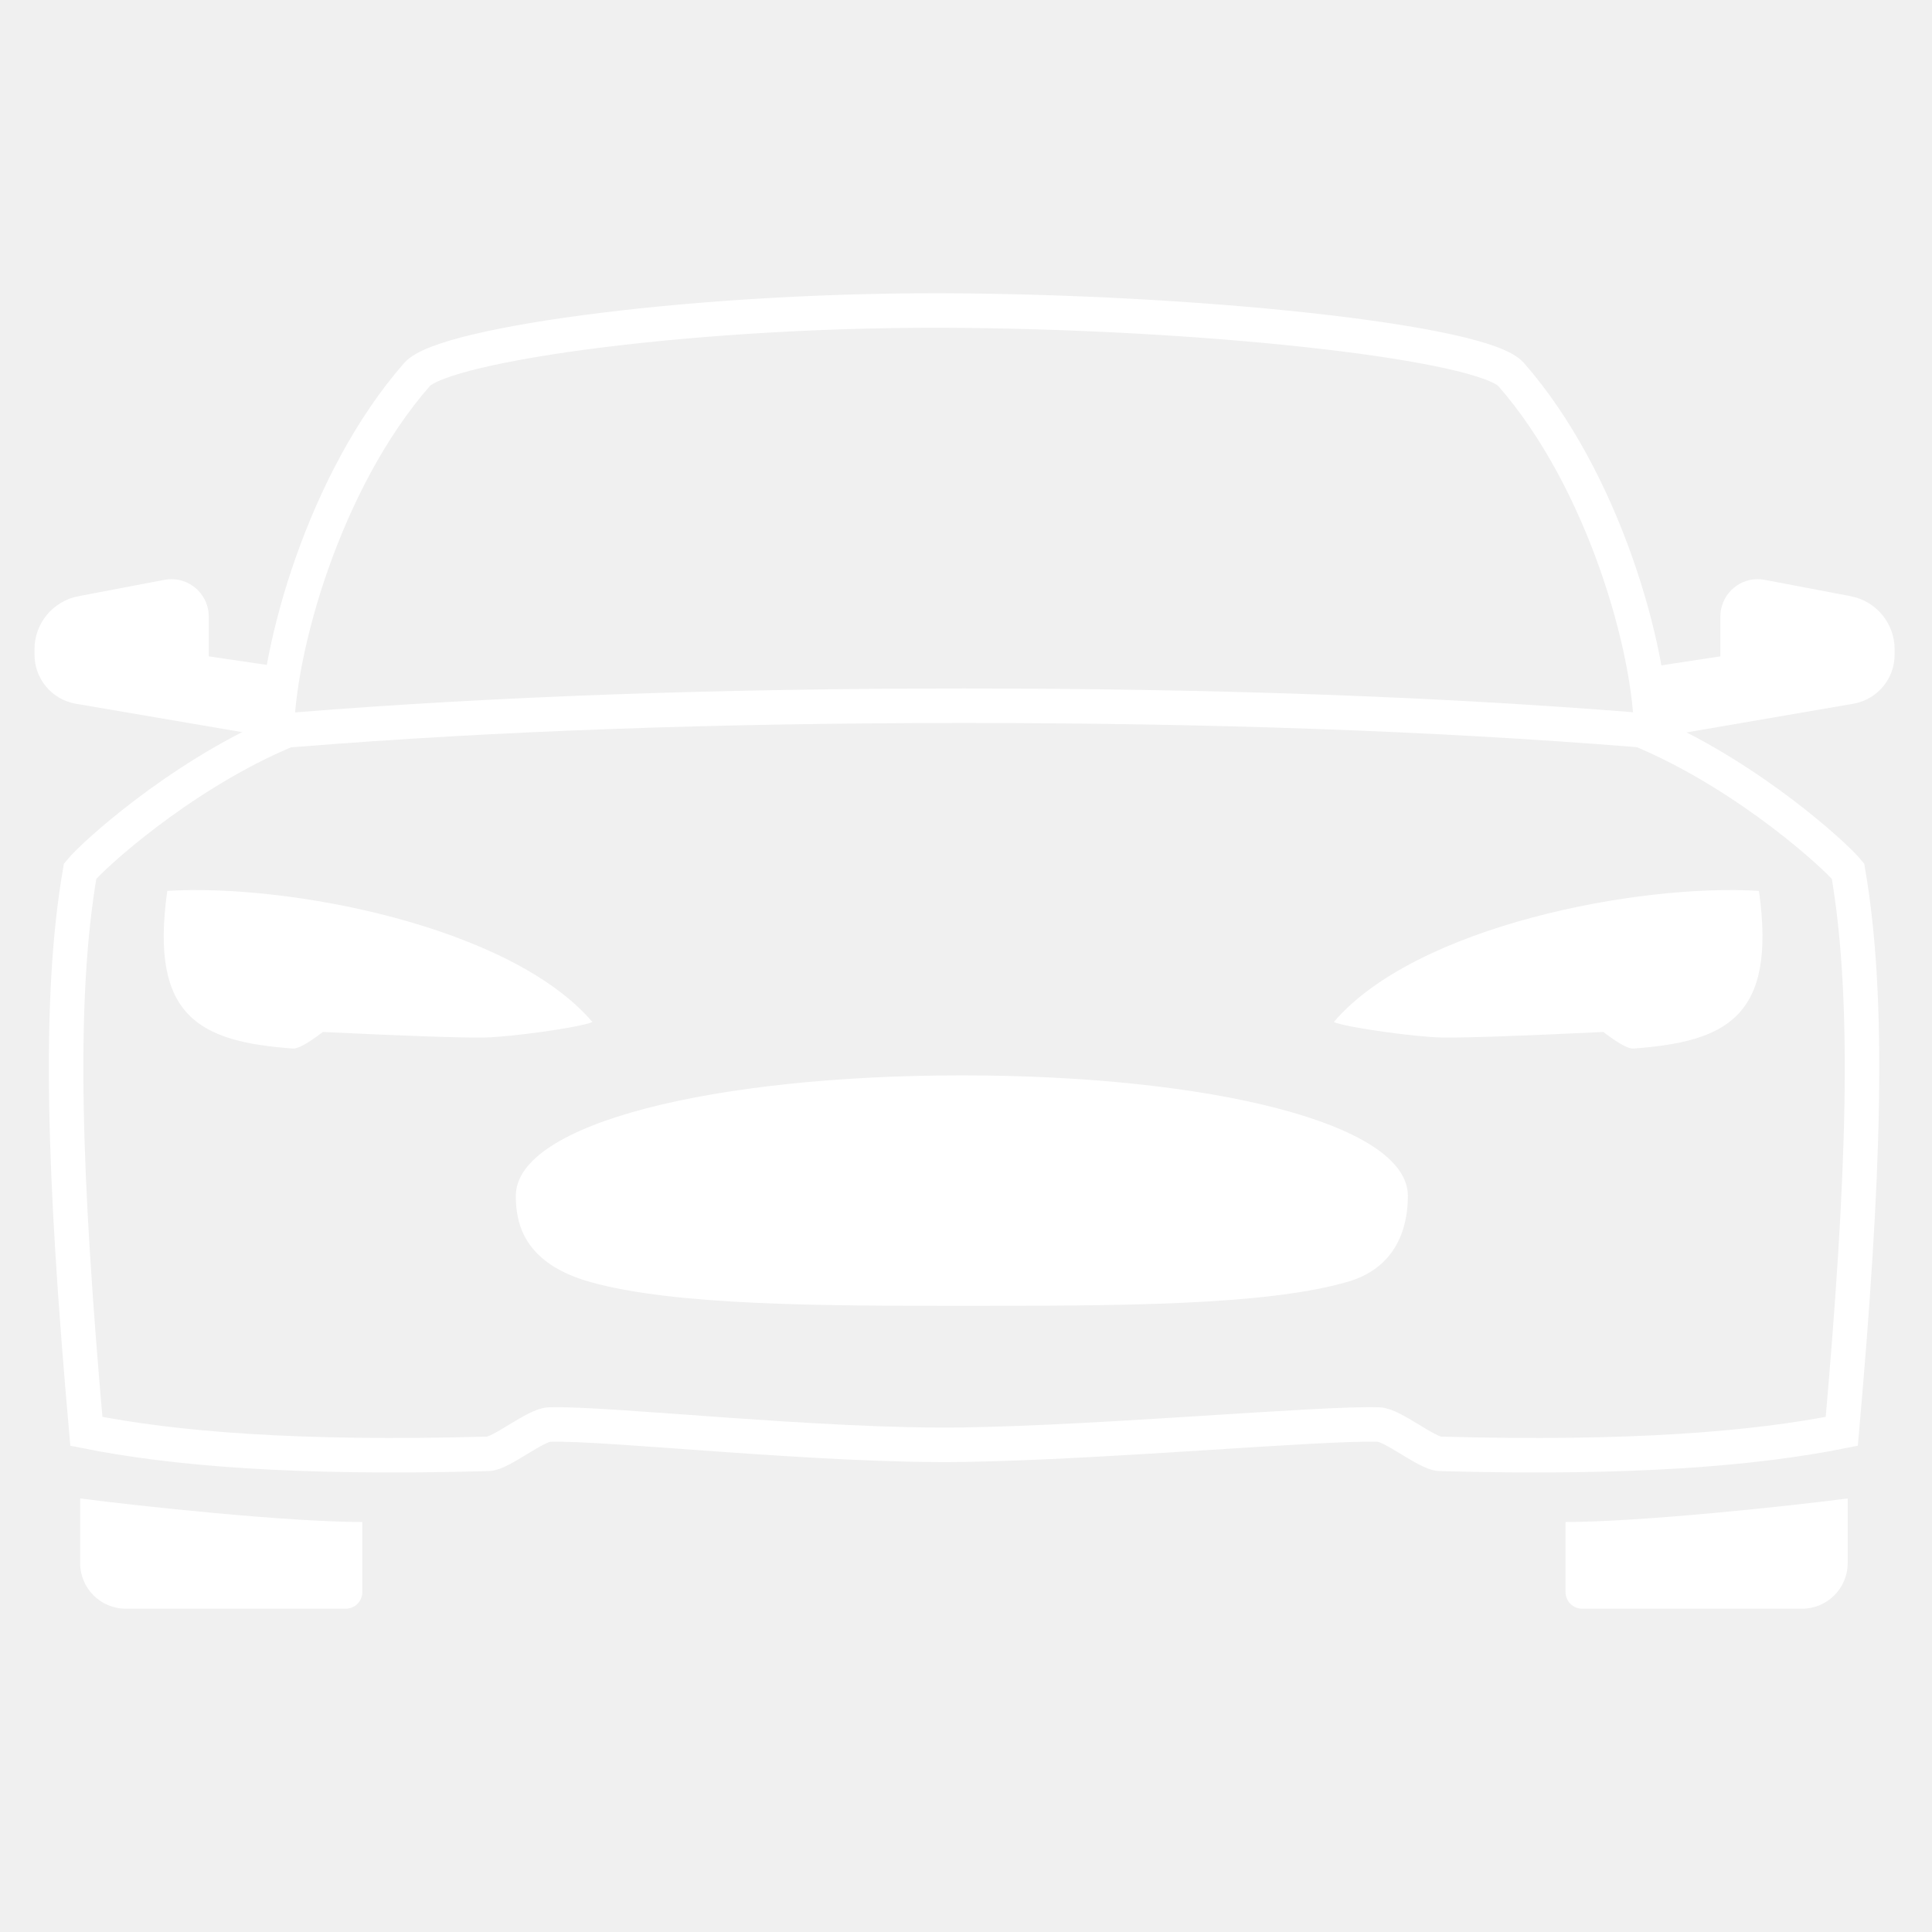
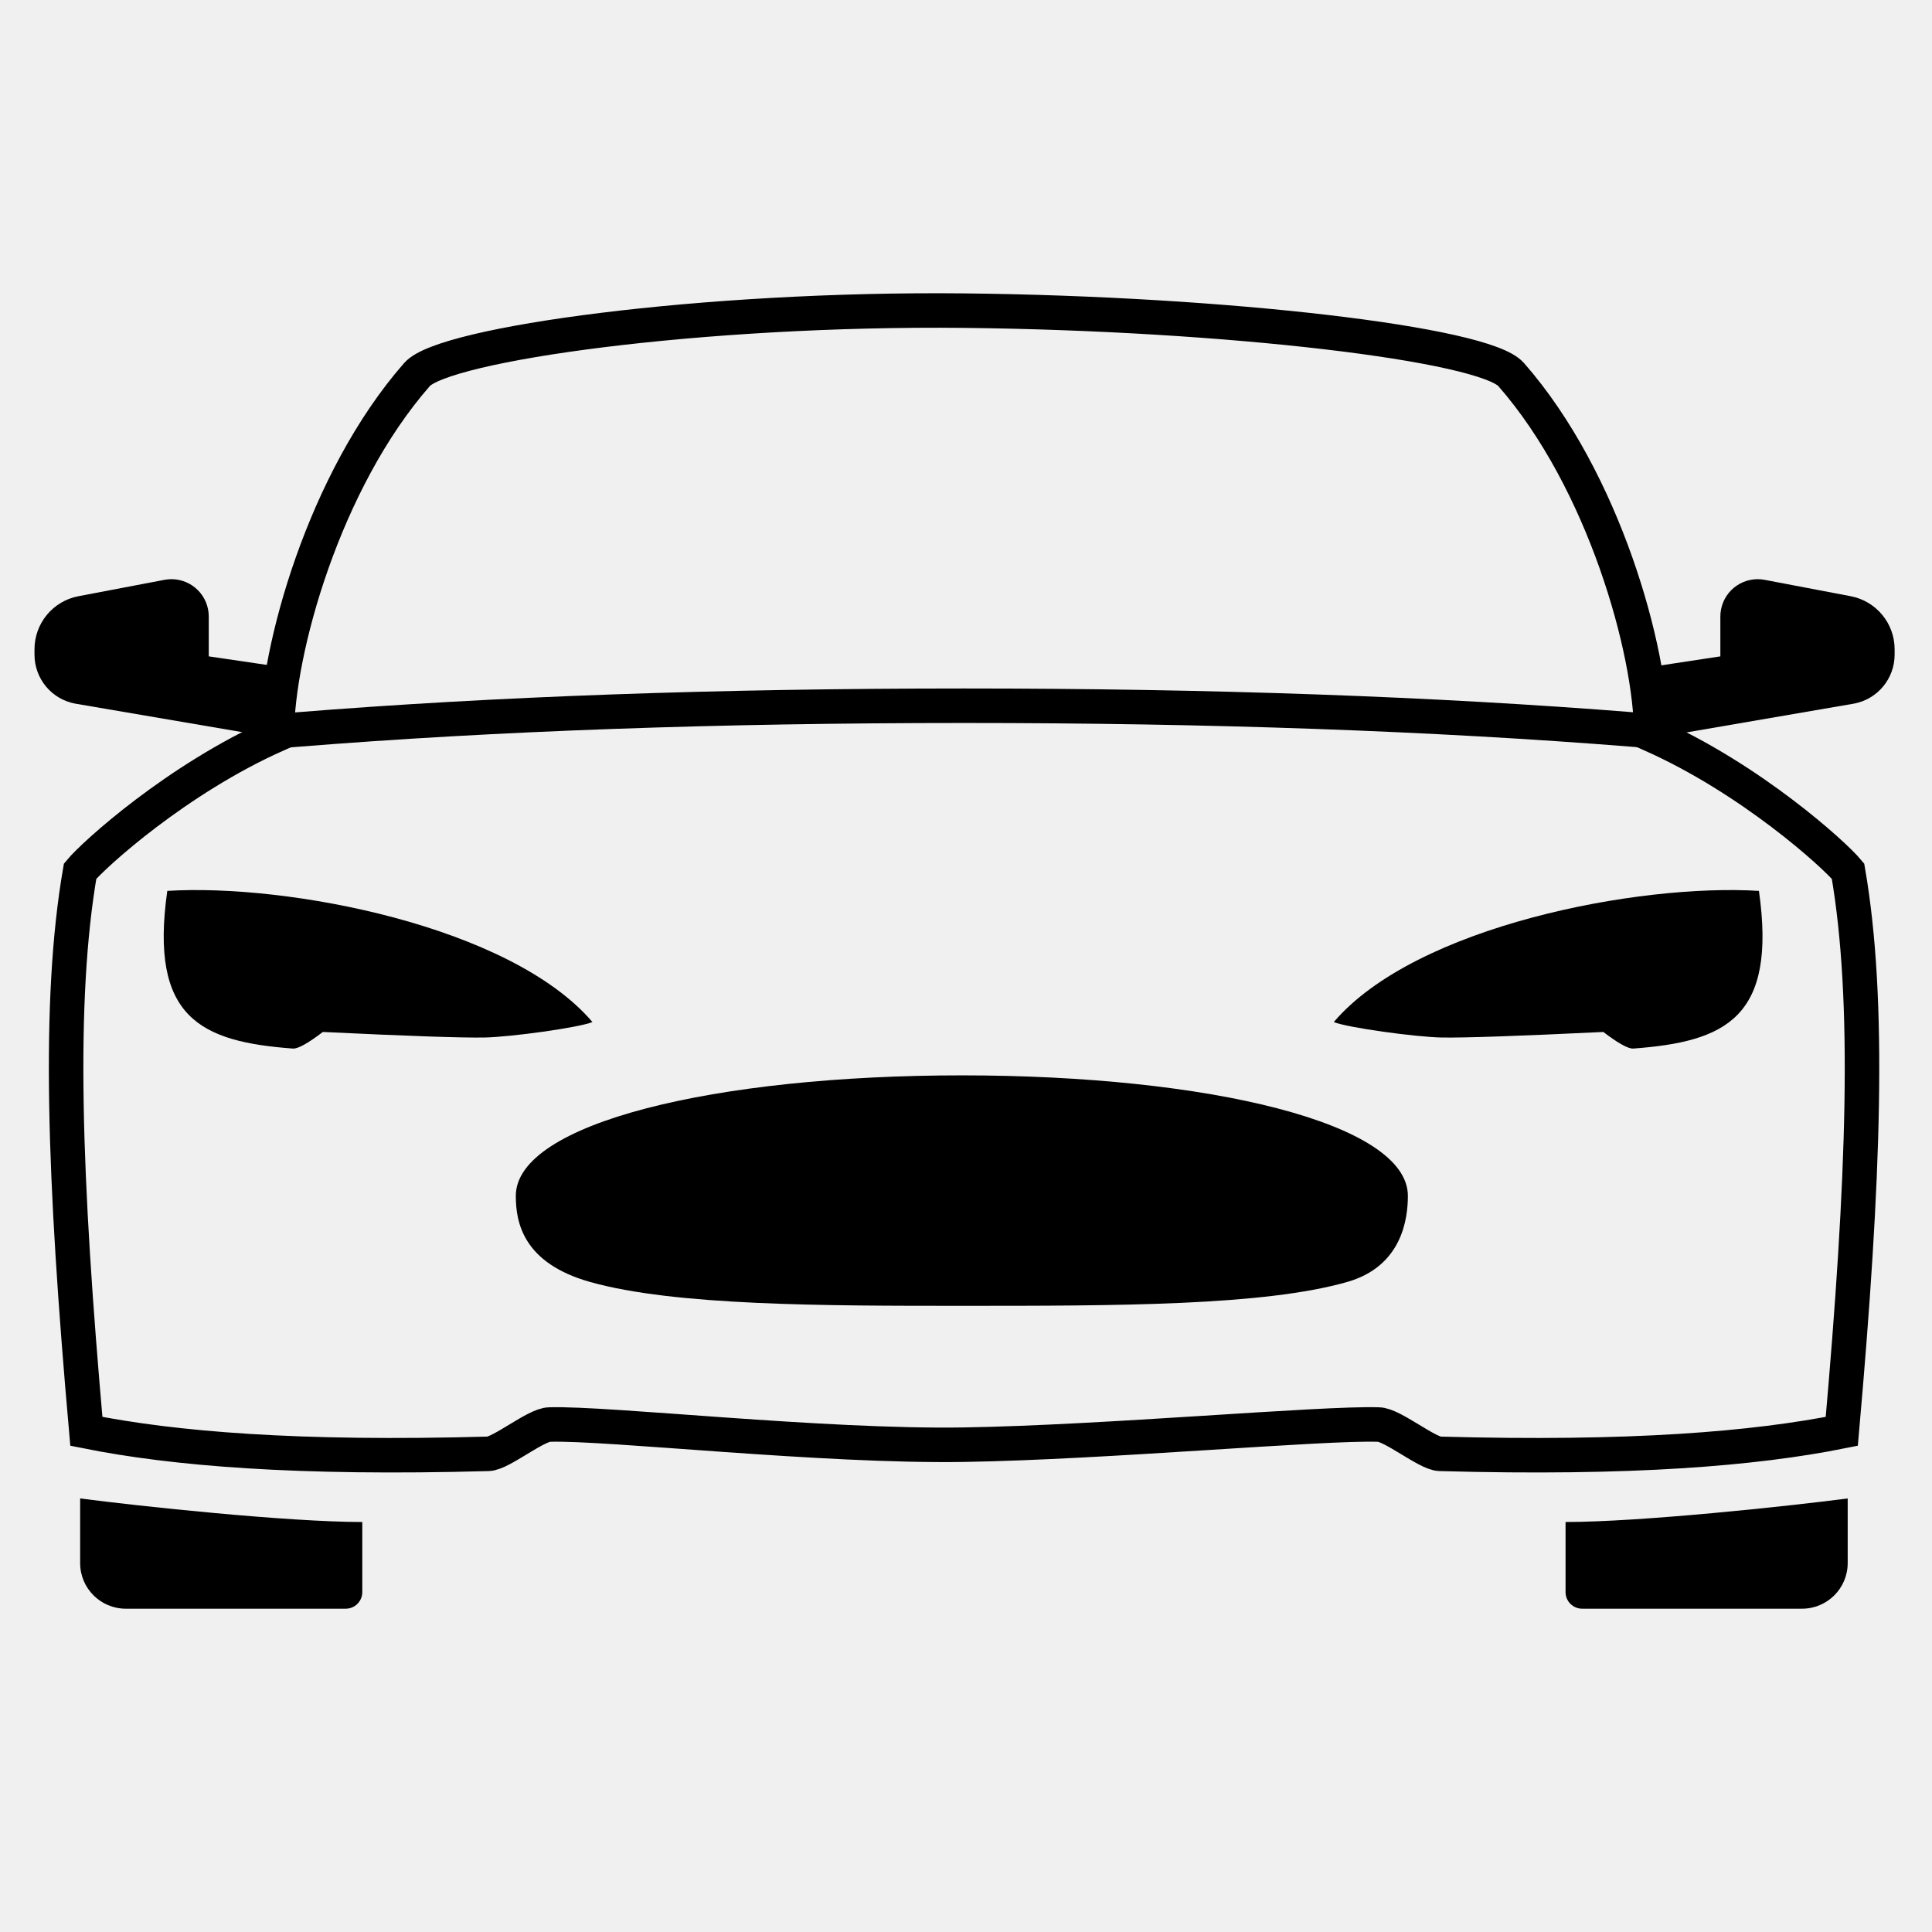
<svg xmlns="http://www.w3.org/2000/svg" width="56px" height="56px" viewBox="0 0 56 56" version="1.1">
  <g id="car" stroke="none" stroke-width="1" fill="none" fill-rule="evenodd">
    <g id="Group-6" transform="translate(1, 9)">
-       <path d="M26.948,0.004 C34.532,0.084 42.019,0.964 42.8,1.855 C45.496,4.931 46.863,9.876 46.863,12.293 C49.76,13.581 52.169,15.77 52.566,16.251 C53.214,20.006 53.034,25.138 52.385,32.488 C49.857,32.994 46.272,33.294 40.736,33.14 C40.36,33.13 39.353,32.291 38.957,32.291 C37.277,32.239 31.05,32.809 26.944,32.875 C22.837,32.941 16.611,32.239 14.931,32.291 C14.535,32.291 13.528,33.13 13.152,33.14 C7.615,33.294 4.031,32.994 1.503,32.488 C0.854,25.138 0.673,20.006 1.322,16.251 C1.719,15.77 4.128,13.581 7.025,12.293 C7.025,9.876 8.391,4.931 11.088,1.855 C11.869,0.964 19.363,-0.075 26.948,0.004 Z" id="Path" stroke="#FFFFFF" />
-       <path d="M26.88,28.85 C31.392,28.85 35.628,28.85 38.05,28.158 C39.648,27.702 39.808,26.31 39.808,25.663 C39.808,23.552 34.02,22.17 26.88,22.17 C19.739,22.17 13.951,23.552 13.951,25.663 C13.951,26.444 14.17,27.612 16.103,28.158 C18.552,28.85 22.911,28.85 26.88,28.85 Z" id="Oval" fill="#FFFFFF" />
-       <path d="M1.323,34.433 C3.032,34.657 7.342,35.116 9.501,35.116 L9.501,37.148 C9.501,37.414 9.286,37.629 9.02,37.629 L2.646,37.629 C1.915,37.629 1.323,37.037 1.323,36.306 C1.323,35.682 1.323,35.058 1.323,34.433 Z" id="Rectangle" fill="#FFFFFF" />
-       <path d="M44.379,34.433 C46.088,34.657 50.397,35.116 52.557,35.116 L52.557,37.148 C52.557,37.414 52.341,37.629 52.076,37.629 L45.702,37.629 C44.971,37.629 44.379,37.037 44.379,36.306 C44.379,35.682 44.379,35.058 44.379,34.433 Z" id="Rectangle" fill="#FFFFFF" transform="translate(48.46771, 36.0312) scale(-1, 1) translate(-48.46771, -36.0312) " />
-       <path d="M5.051,10.025 L6.864,10.292 L6.579,12.317 L1.173,11.394 C0.492,11.264 0,10.669 0,9.976 L0,9.818 C0,9.068 0.534,8.423 1.271,8.282 L3.766,7.807 C4.354,7.695 4.92,8.081 5.032,8.668 C5.045,8.735 5.051,8.802 5.051,8.87 L5.051,10.025 Z" id="Path" fill="#FFFFFF" />
-       <path d="M52.003,10.025 L53.916,10.316 L53.632,12.341 L48.125,11.394 C47.445,11.264 46.952,10.669 46.952,9.976 L46.952,9.818 C46.952,9.068 47.486,8.423 48.223,8.282 L50.718,7.807 C51.306,7.695 51.872,8.081 51.984,8.668 C51.997,8.735 52.003,8.802 52.003,8.87 L52.003,10.025 Z" id="Path" fill="#FFFFFF" transform="translate(50.43423, 10.06422) scale(-1, 1) translate(-50.43423, -10.06422) " />
-       <path d="M3.849,16.823 C7.332,16.606 13.791,17.836 16.172,20.624 C15.803,20.783 13.791,21.061 13.038,21.073 C12.376,21.084 10.816,21.03 8.358,20.912 C7.923,21.244 7.633,21.404 7.489,21.393 C4.817,21.194 3.326,20.506 3.849,16.823 Z" id="Rectangle" fill="#FFFFFF" />
-       <path d="M37.764,16.823 C41.247,16.606 47.707,17.836 50.087,20.624 C49.719,20.783 47.707,21.061 46.954,21.073 C46.292,21.084 44.732,21.03 42.274,20.912 C41.839,21.244 41.549,21.404 41.404,21.393 C38.733,21.194 37.241,20.506 37.764,16.823 Z" id="Rectangle" fill="#FFFFFF" transform="translate(43.87377, 19.09605) scale(-1, 1) translate(-43.87377, -19.09605) " />
-       <path d="M7.606,12.147 C13.354,11.686 19.8,11.456 26.944,11.456 C34.088,11.456 40.556,11.686 46.347,12.147" id="Path-6" stroke="#FFFFFF" stroke-linecap="square" />
+       <path d="M26.948,0.004 C34.532,0.084 42.019,0.964 42.8,1.855 C45.496,4.931 46.863,9.876 46.863,12.293 C49.76,13.581 52.169,15.77 52.566,16.251 C53.214,20.006 53.034,25.138 52.385,32.488 C49.857,32.994 46.272,33.294 40.736,33.14 C40.36,33.13 39.353,32.291 38.957,32.291 C37.277,32.239 31.05,32.809 26.944,32.875 C22.837,32.941 16.611,32.239 14.931,32.291 C14.535,32.291 13.528,33.13 13.152,33.14 C7.615,33.294 4.031,32.994 1.503,32.488 C0.854,25.138 0.673,20.006 1.322,16.251 C1.719,15.77 4.128,13.581 7.025,12.293 C7.025,9.876 8.391,4.931 11.088,1.855 C11.869,0.964 19.363,-0.075 26.948,0.004 Z" id="Path" stroke="#000000" />
+       <path d="M26.88,28.85 C31.392,28.85 35.628,28.85 38.05,28.158 C39.648,27.702 39.808,26.31 39.808,25.663 C39.808,23.552 34.02,22.17 26.88,22.17 C19.739,22.17 13.951,23.552 13.951,25.663 C13.951,26.444 14.17,27.612 16.103,28.158 C18.552,28.85 22.911,28.85 26.88,28.85 Z" id="Oval" fill="#000000" />
+       <path d="M1.323,34.433 C3.032,34.657 7.342,35.116 9.501,35.116 L9.501,37.148 C9.501,37.414 9.286,37.629 9.02,37.629 L2.646,37.629 C1.915,37.629 1.323,37.037 1.323,36.306 C1.323,35.682 1.323,35.058 1.323,34.433 Z" id="Rectangle" fill="#000000" />
+       <path d="M44.379,34.433 C46.088,34.657 50.397,35.116 52.557,35.116 L52.557,37.148 C52.557,37.414 52.341,37.629 52.076,37.629 L45.702,37.629 C44.971,37.629 44.379,37.037 44.379,36.306 C44.379,35.682 44.379,35.058 44.379,34.433 Z" id="Rectangle" fill="#000000" transform="translate(48.46771, 36.0312) scale(-1, 1) translate(-48.46771, -36.0312) " />
+       <path d="M5.051,10.025 L6.864,10.292 L6.579,12.317 L1.173,11.394 C0.492,11.264 0,10.669 0,9.976 L0,9.818 C0,9.068 0.534,8.423 1.271,8.282 L3.766,7.807 C4.354,7.695 4.92,8.081 5.032,8.668 C5.045,8.735 5.051,8.802 5.051,8.87 L5.051,10.025 Z" id="Path" fill="#000000" />
+       <path d="M52.003,10.025 L53.916,10.316 L53.632,12.341 L48.125,11.394 C47.445,11.264 46.952,10.669 46.952,9.976 L46.952,9.818 C46.952,9.068 47.486,8.423 48.223,8.282 L50.718,7.807 C51.306,7.695 51.872,8.081 51.984,8.668 C51.997,8.735 52.003,8.802 52.003,8.87 L52.003,10.025 Z" id="Path" fill="#000000" transform="translate(50.43423, 10.06422) scale(-1, 1) translate(-50.43423, -10.06422) " />
+       <path d="M3.849,16.823 C7.332,16.606 13.791,17.836 16.172,20.624 C15.803,20.783 13.791,21.061 13.038,21.073 C12.376,21.084 10.816,21.03 8.358,20.912 C7.923,21.244 7.633,21.404 7.489,21.393 C4.817,21.194 3.326,20.506 3.849,16.823 Z" id="Rectangle" fill="#000000" />
+       <path d="M37.764,16.823 C41.247,16.606 47.707,17.836 50.087,20.624 C49.719,20.783 47.707,21.061 46.954,21.073 C46.292,21.084 44.732,21.03 42.274,20.912 C41.839,21.244 41.549,21.404 41.404,21.393 C38.733,21.194 37.241,20.506 37.764,16.823 Z" id="Rectangle" fill="#000000" transform="translate(43.87377, 19.09605) scale(-1, 1) translate(-43.87377, -19.09605) " />
+       <path d="M7.606,12.147 C13.354,11.686 19.8,11.456 26.944,11.456 C34.088,11.456 40.556,11.686 46.347,12.147" id="Path-6" stroke="#000000" stroke-linecap="square" />
    </g>
  </g>
</svg>
